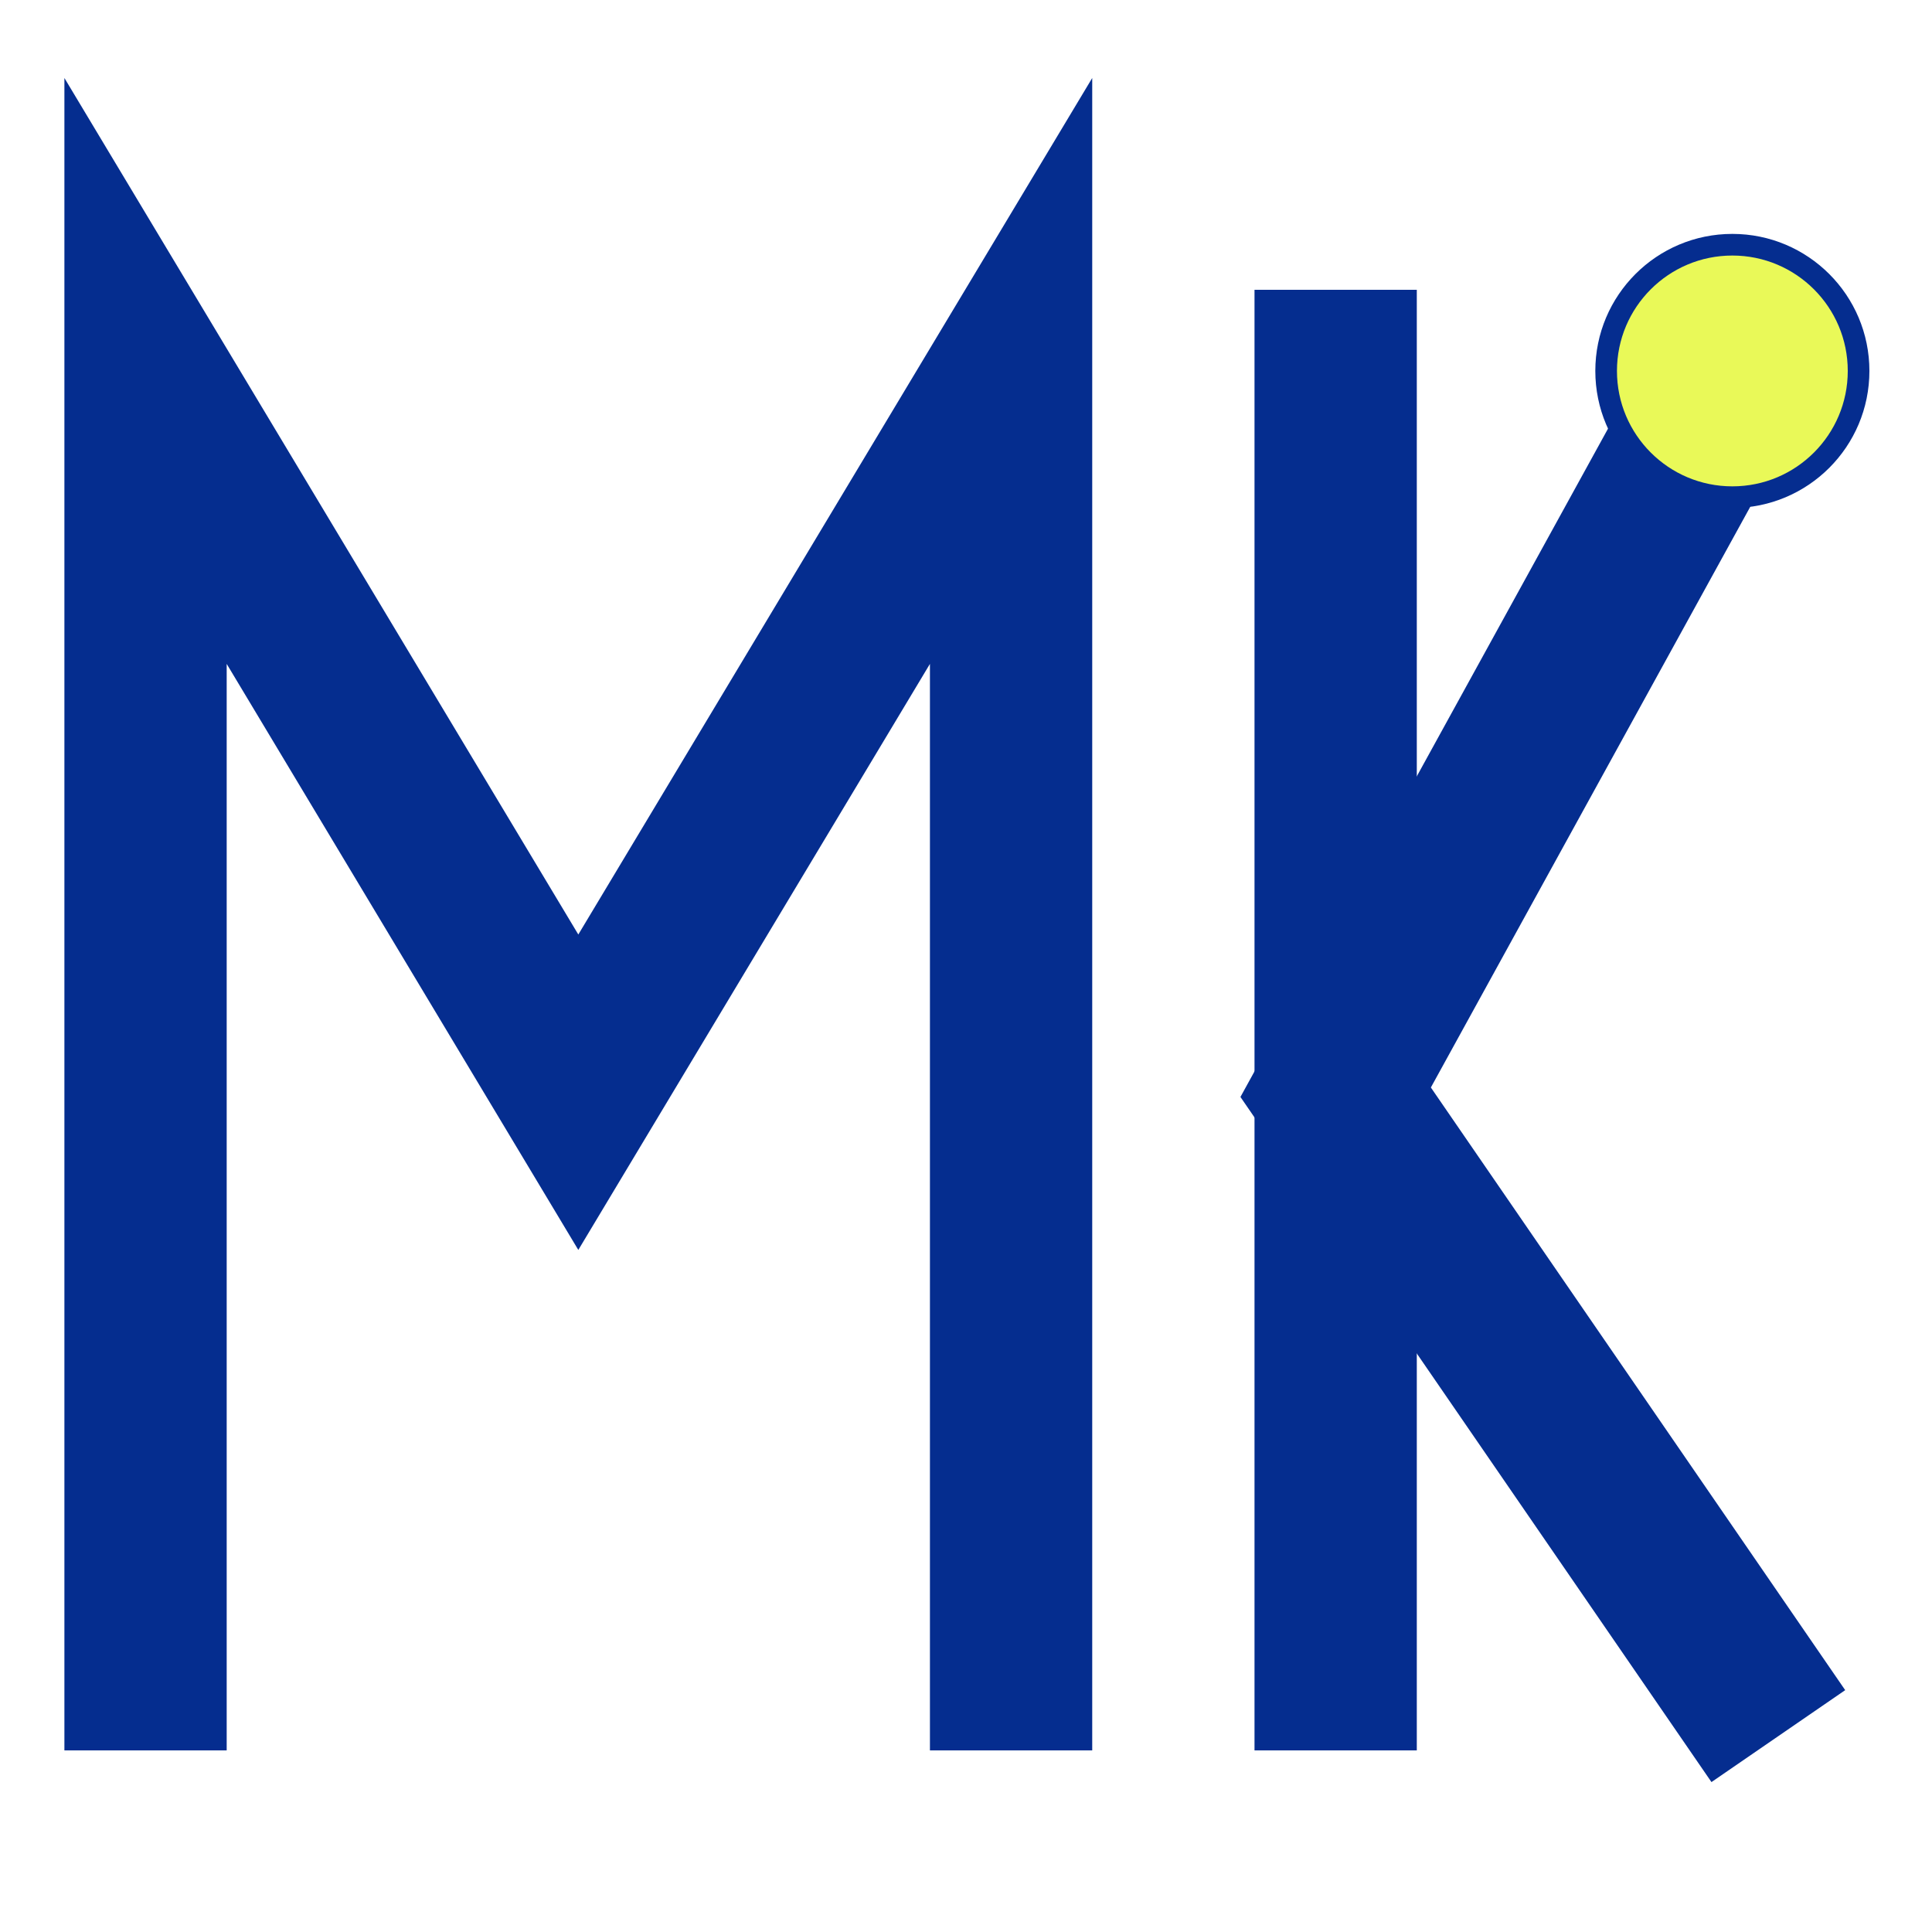
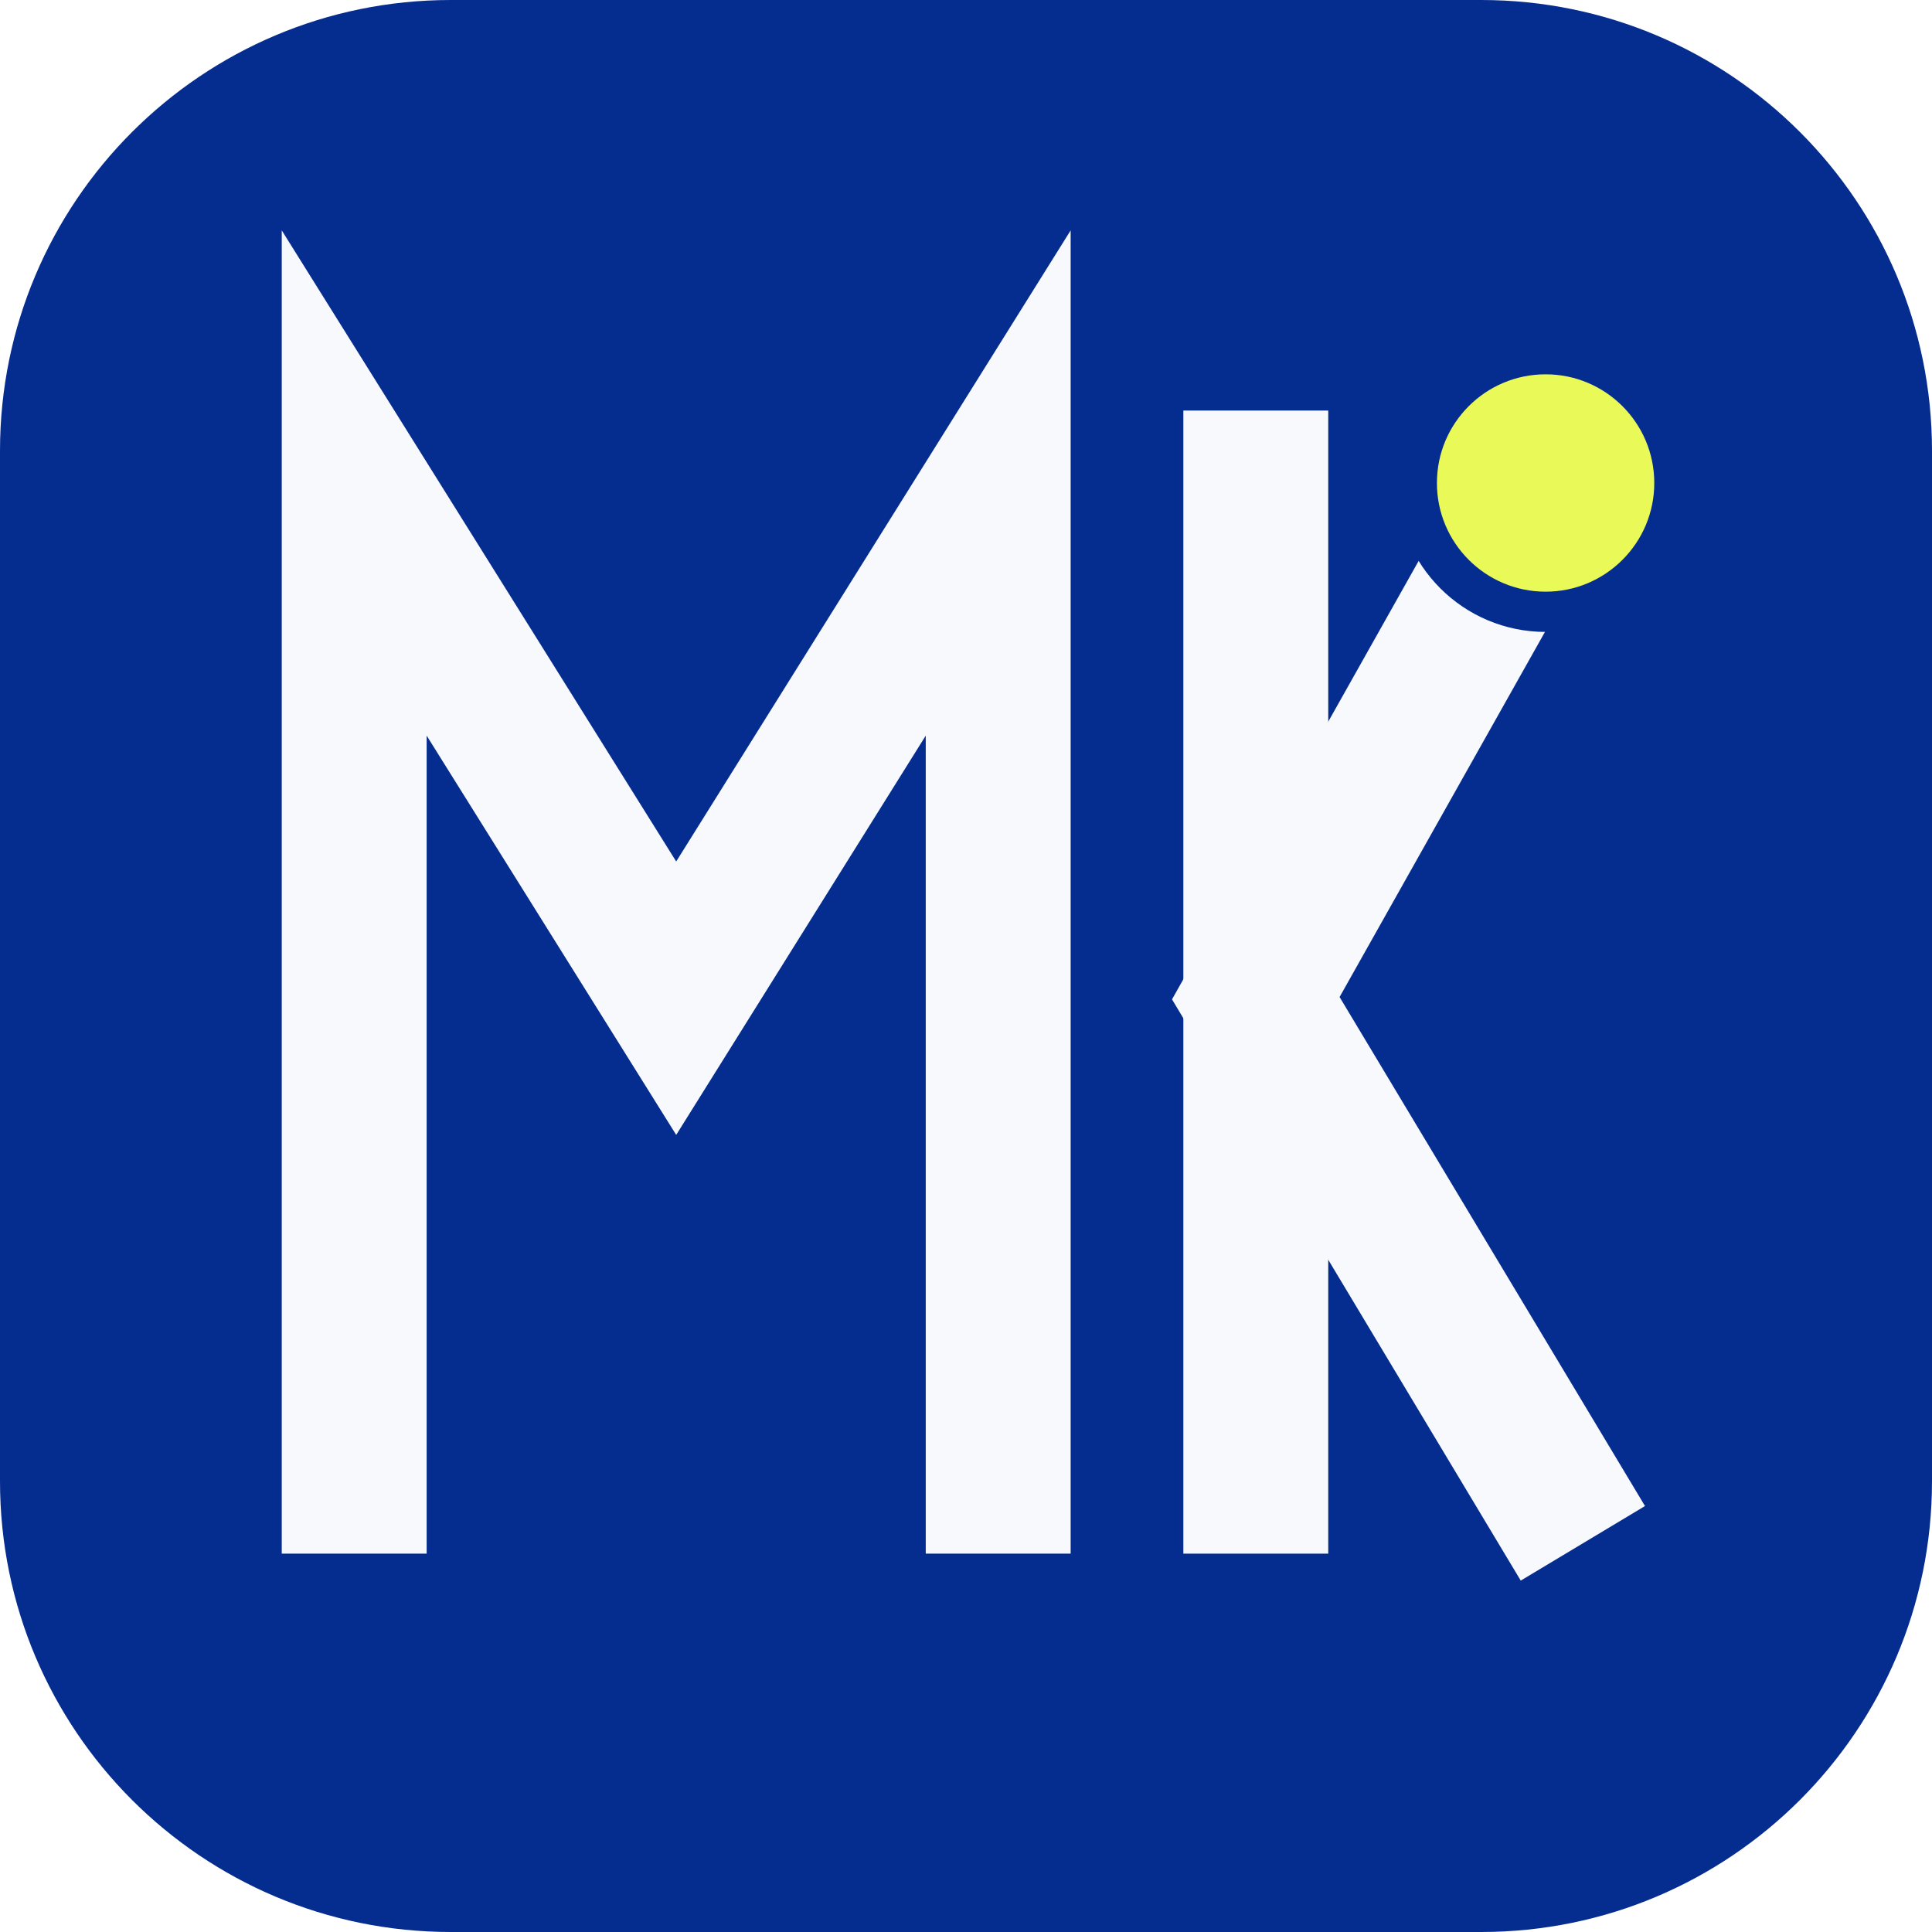
<svg xmlns="http://www.w3.org/2000/svg" viewBox="0 0 120 120">
-   <style>.ink{stroke:#052D8F}.ring{stroke:#052D8F}@media (prefers-color-scheme:dark){.ink{stroke:#F7F9FC}.ring{stroke:none}}</style>
-   <g transform="translate(60 60) scale(1.12) translate(-61.5 -57)" fill="none" stroke-width="9" stroke-linecap="square" stroke-linejoin="miter">
-     <polyline class="ink" points="16,96 16,24 40,64 64,24 64,96" />
-     <line class="ink" x1="82" y1="24" x2="82" y2="96" />
-     <polyline class="ink" points="104,24 82,64 104,96" />
-     <circle class="ring" cx="104" cy="24" r="7" fill="#E9F958" stroke-width="1.2" />
+   <rect width="120" height="120" rx="28" fill="#052D8F" />
+   <g fill="none" stroke="#F7F9FC" stroke-width="9" stroke-linecap="square">
+     <polyline points="22,92 22,30 42,62 62,30 62,92" />
+     <line x1="78" y1="30" x2="78" y2="92" />
+     <polyline points="96,30 78,62 96,92" />
  </g>
+   <circle cx="96" cy="30" r="8" fill="#E9F958" stroke="#052D8F" stroke-width="2.5" />
</svg>
